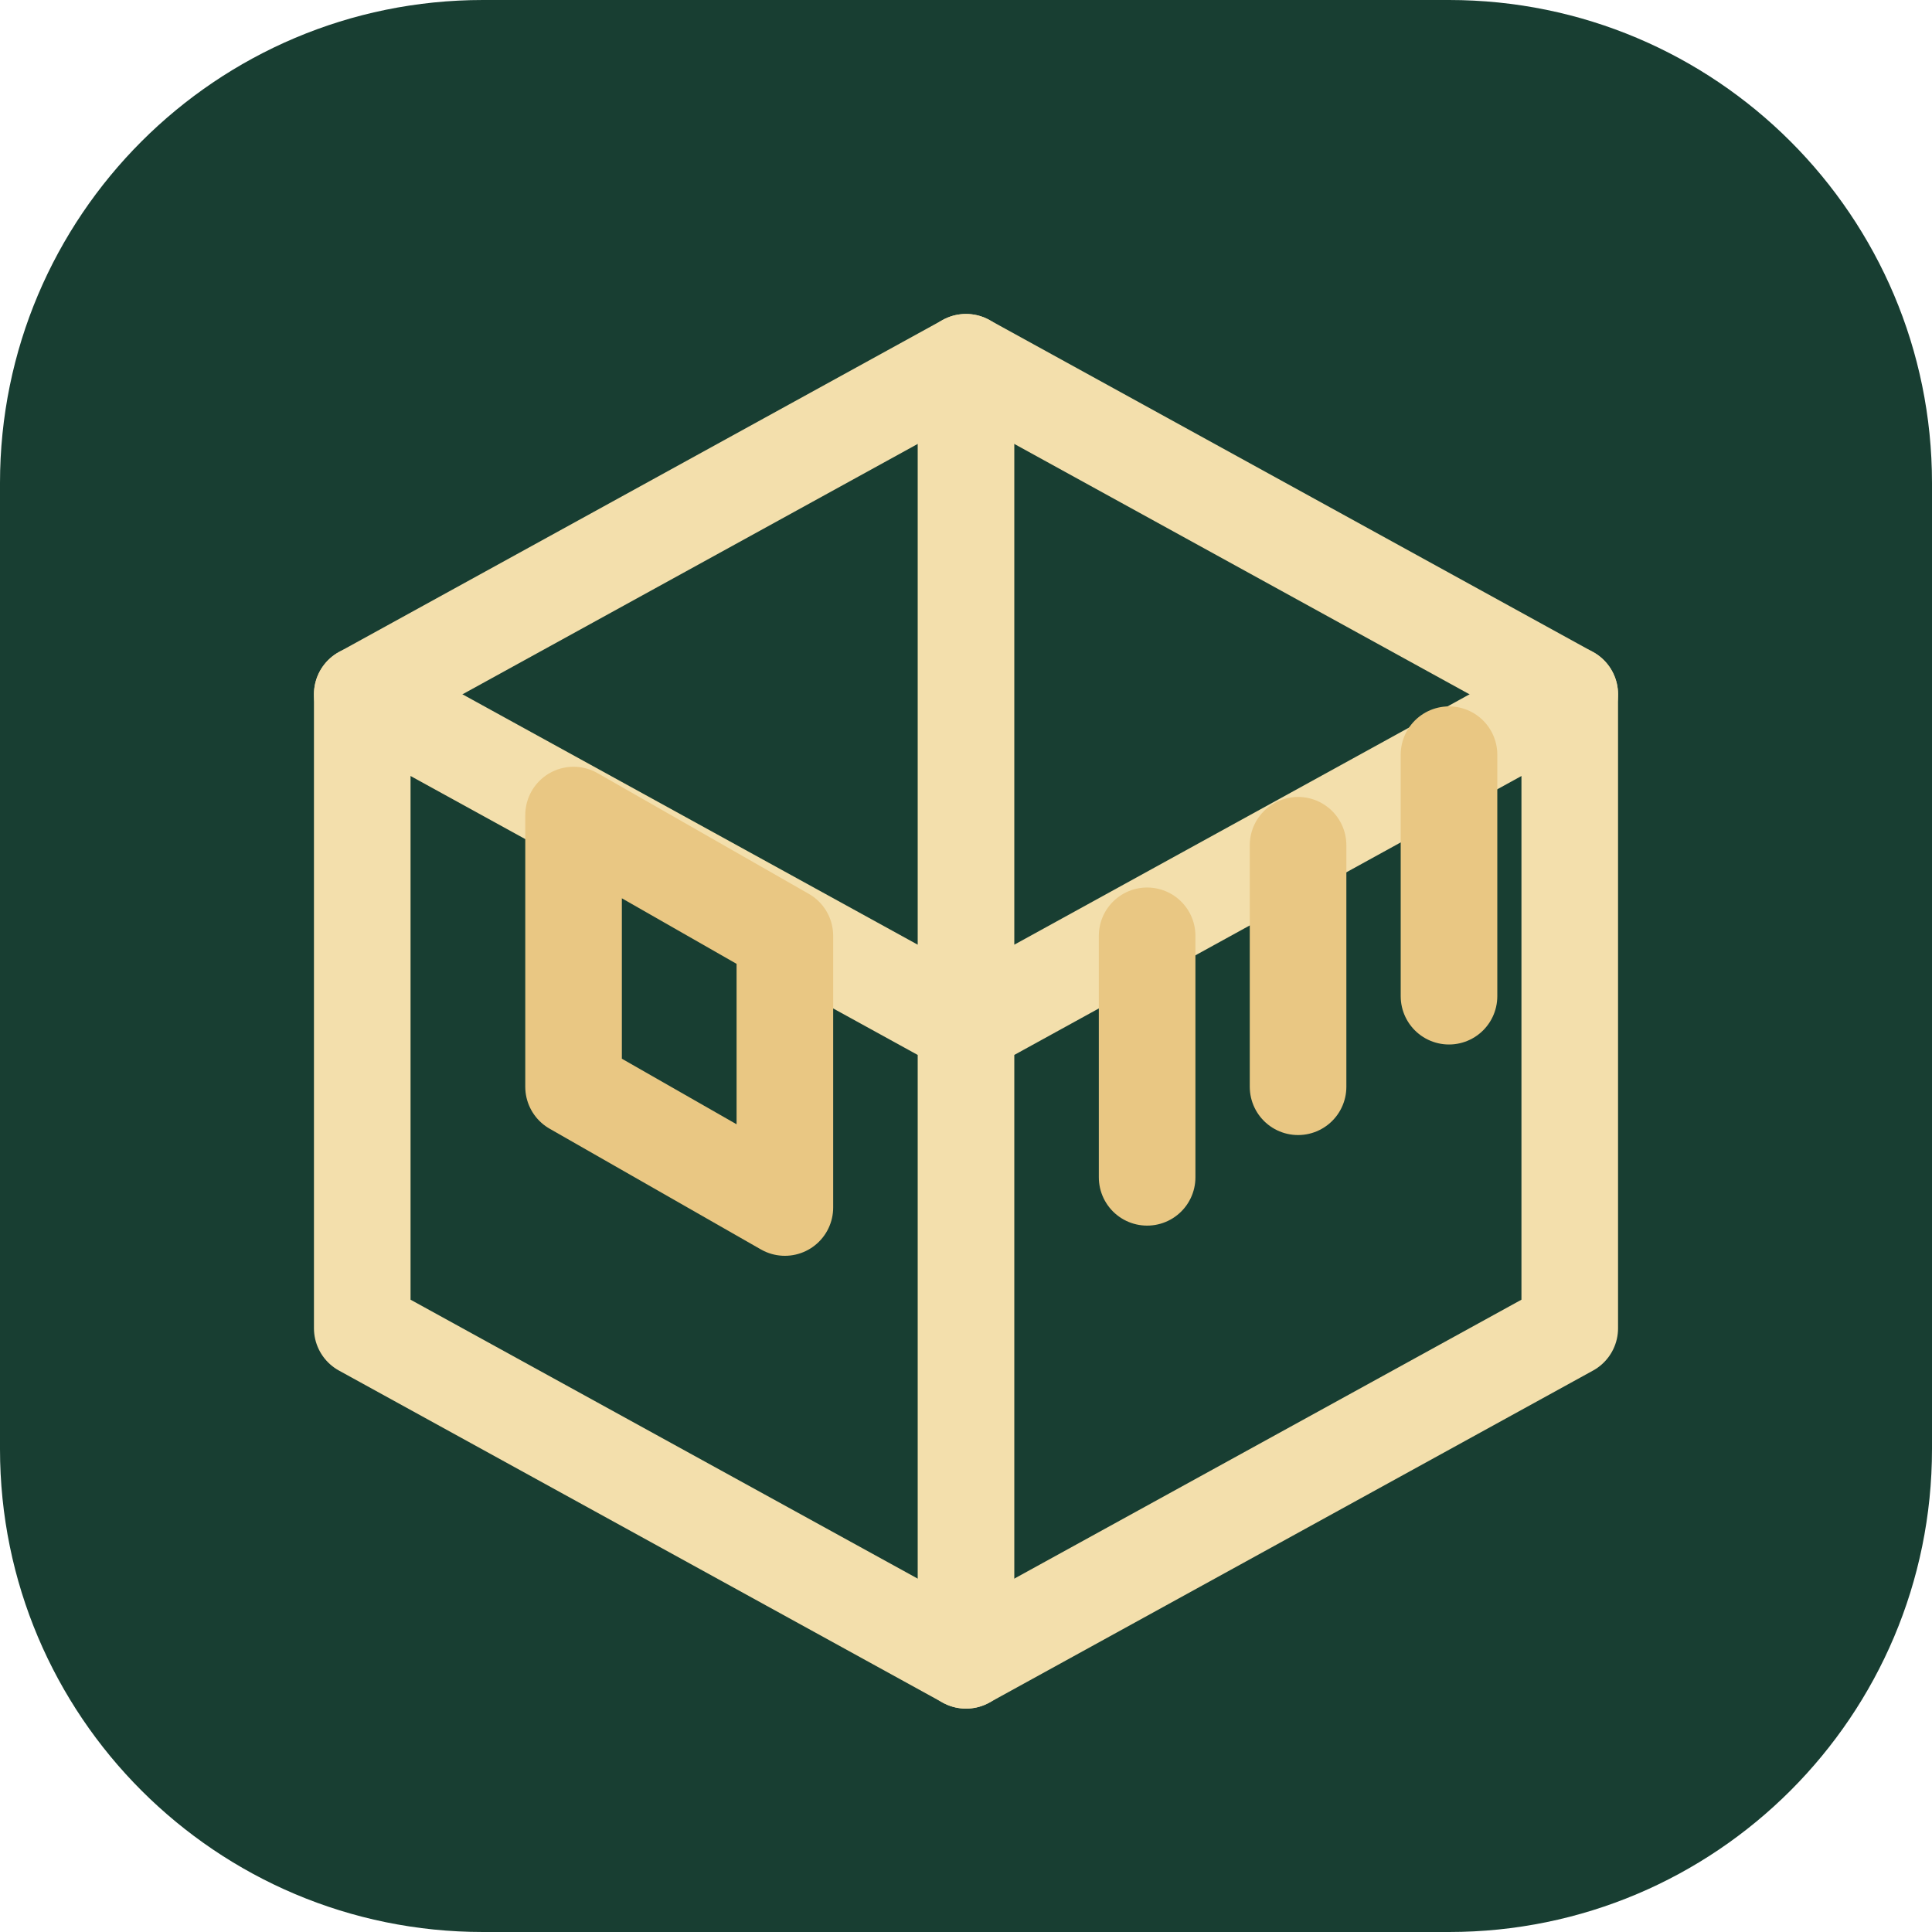
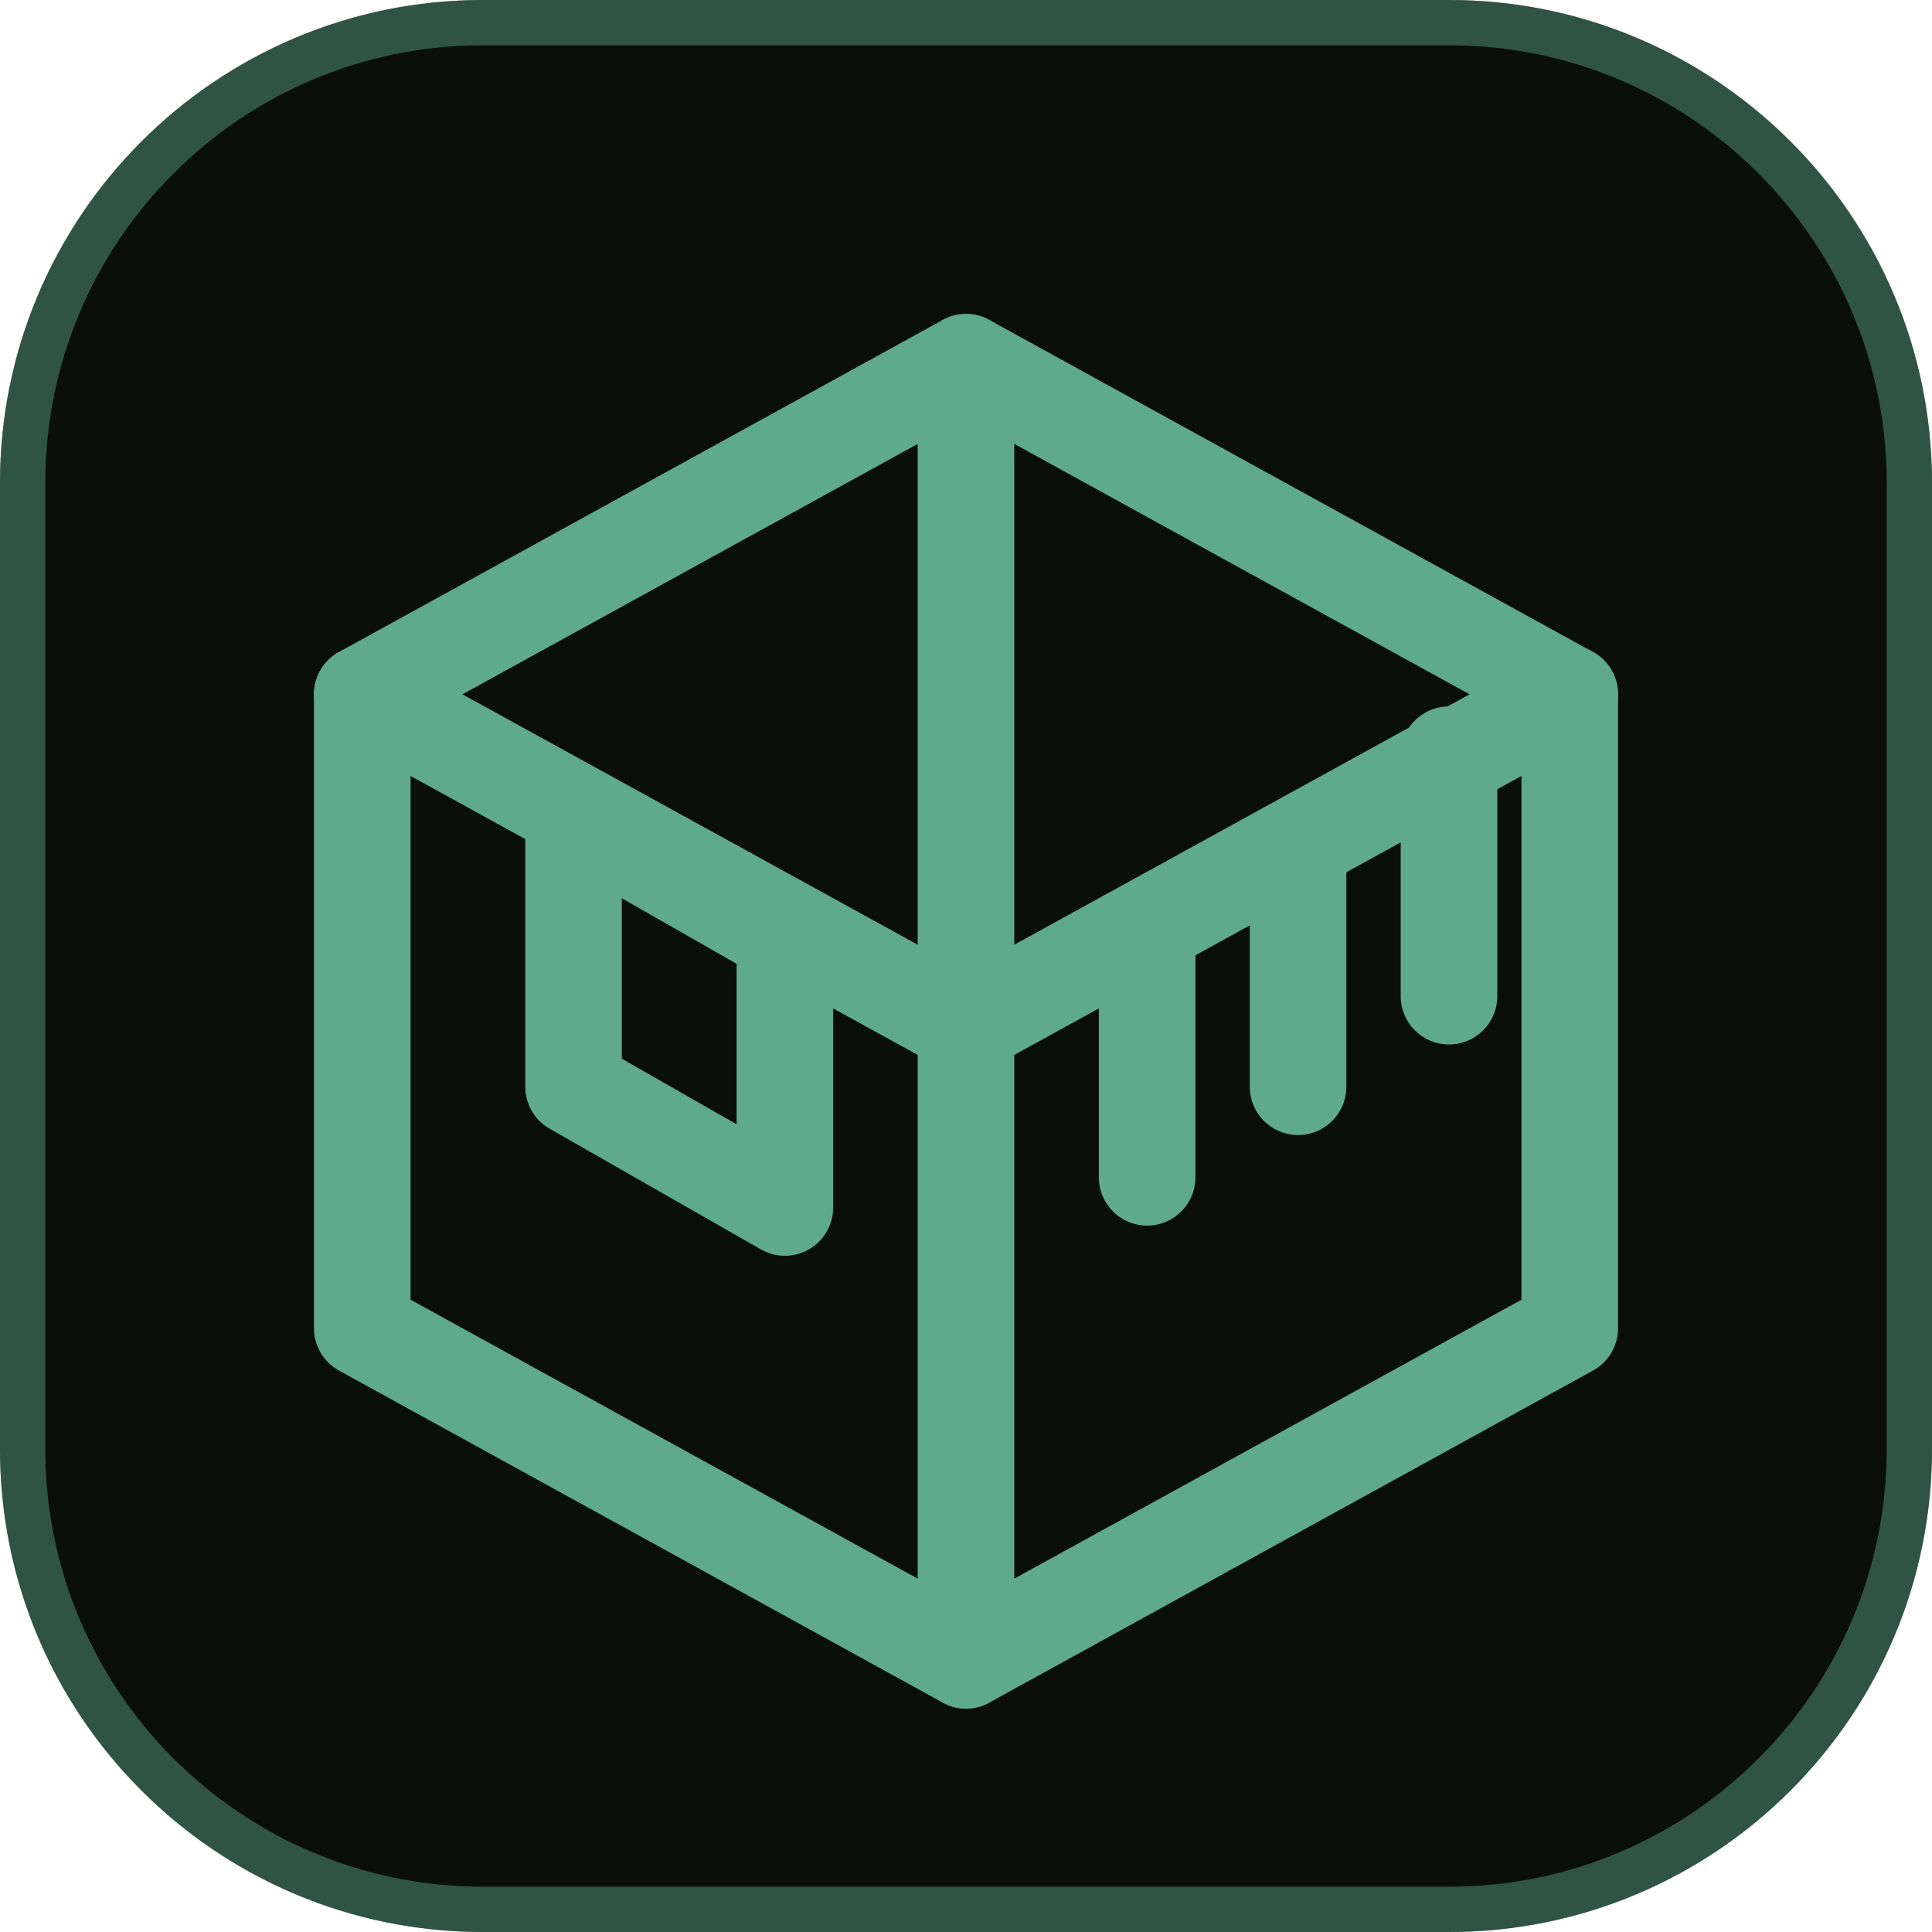
<svg xmlns="http://www.w3.org/2000/svg" viewBox="0 0 64 64">
-   <rect width="64" height="64" rx="16" fill="#183e32" />
-   <g fill="none" stroke="#f3dfac" stroke-linecap="round" stroke-linejoin="round" stroke-width="3.2">
+   <rect width="64" height="64" rx="16" fill="#0A0F0C" />
+   <rect x="0.75" y="0.75" width="62.5" height="62.5" rx="15.25" fill="none" stroke="#5FA98C" stroke-opacity="0.45" stroke-width="1.5" />
+   <g fill="none" stroke="#5FA98C" stroke-linecap="round" stroke-linejoin="round" stroke-width="3.2">
    <path d="m12 23 20-11 20 11v21L32 55 12 44z" />
    <path d="m12 23 20 11 20-11M32 34v21M32 12v22" />
-     <path d="m19 27 7 4v9l-7-4z" stroke="#e9c783" />
-     <path d="M38 31v8m5-11v8m5-11v8" stroke="#e9c783" />
+     <path d="m19 27 7 4v9l-7-4z" />
+     <path d="M38 31v8m5-11v8m5-11v8" />
  </g>
</svg>
